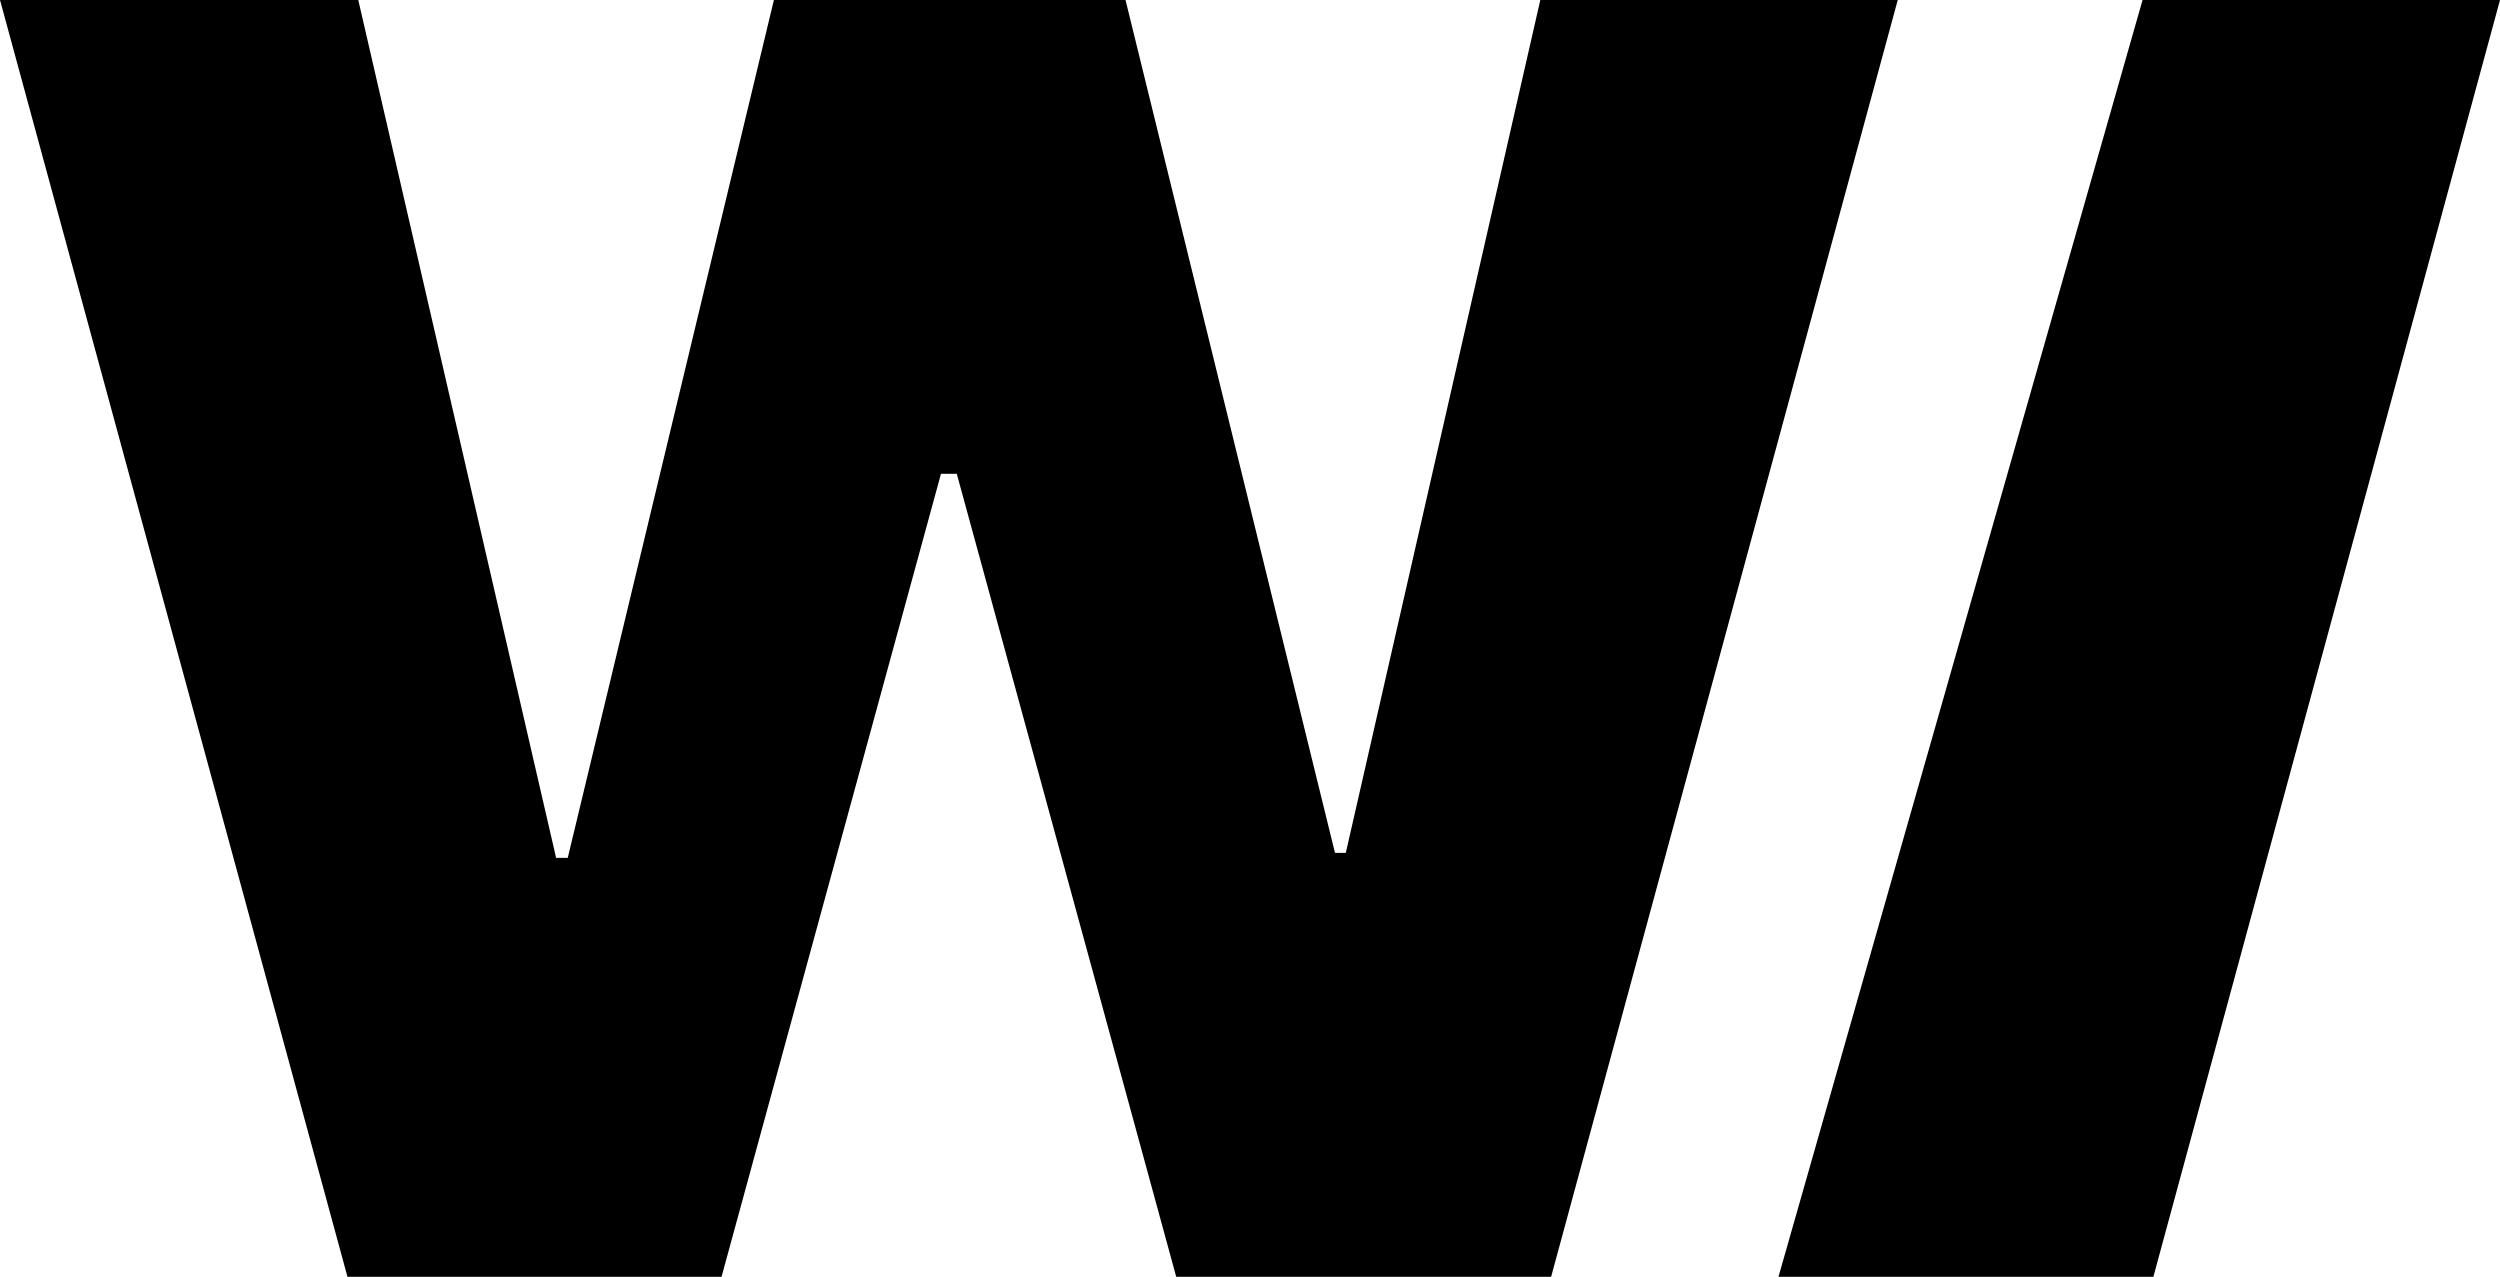
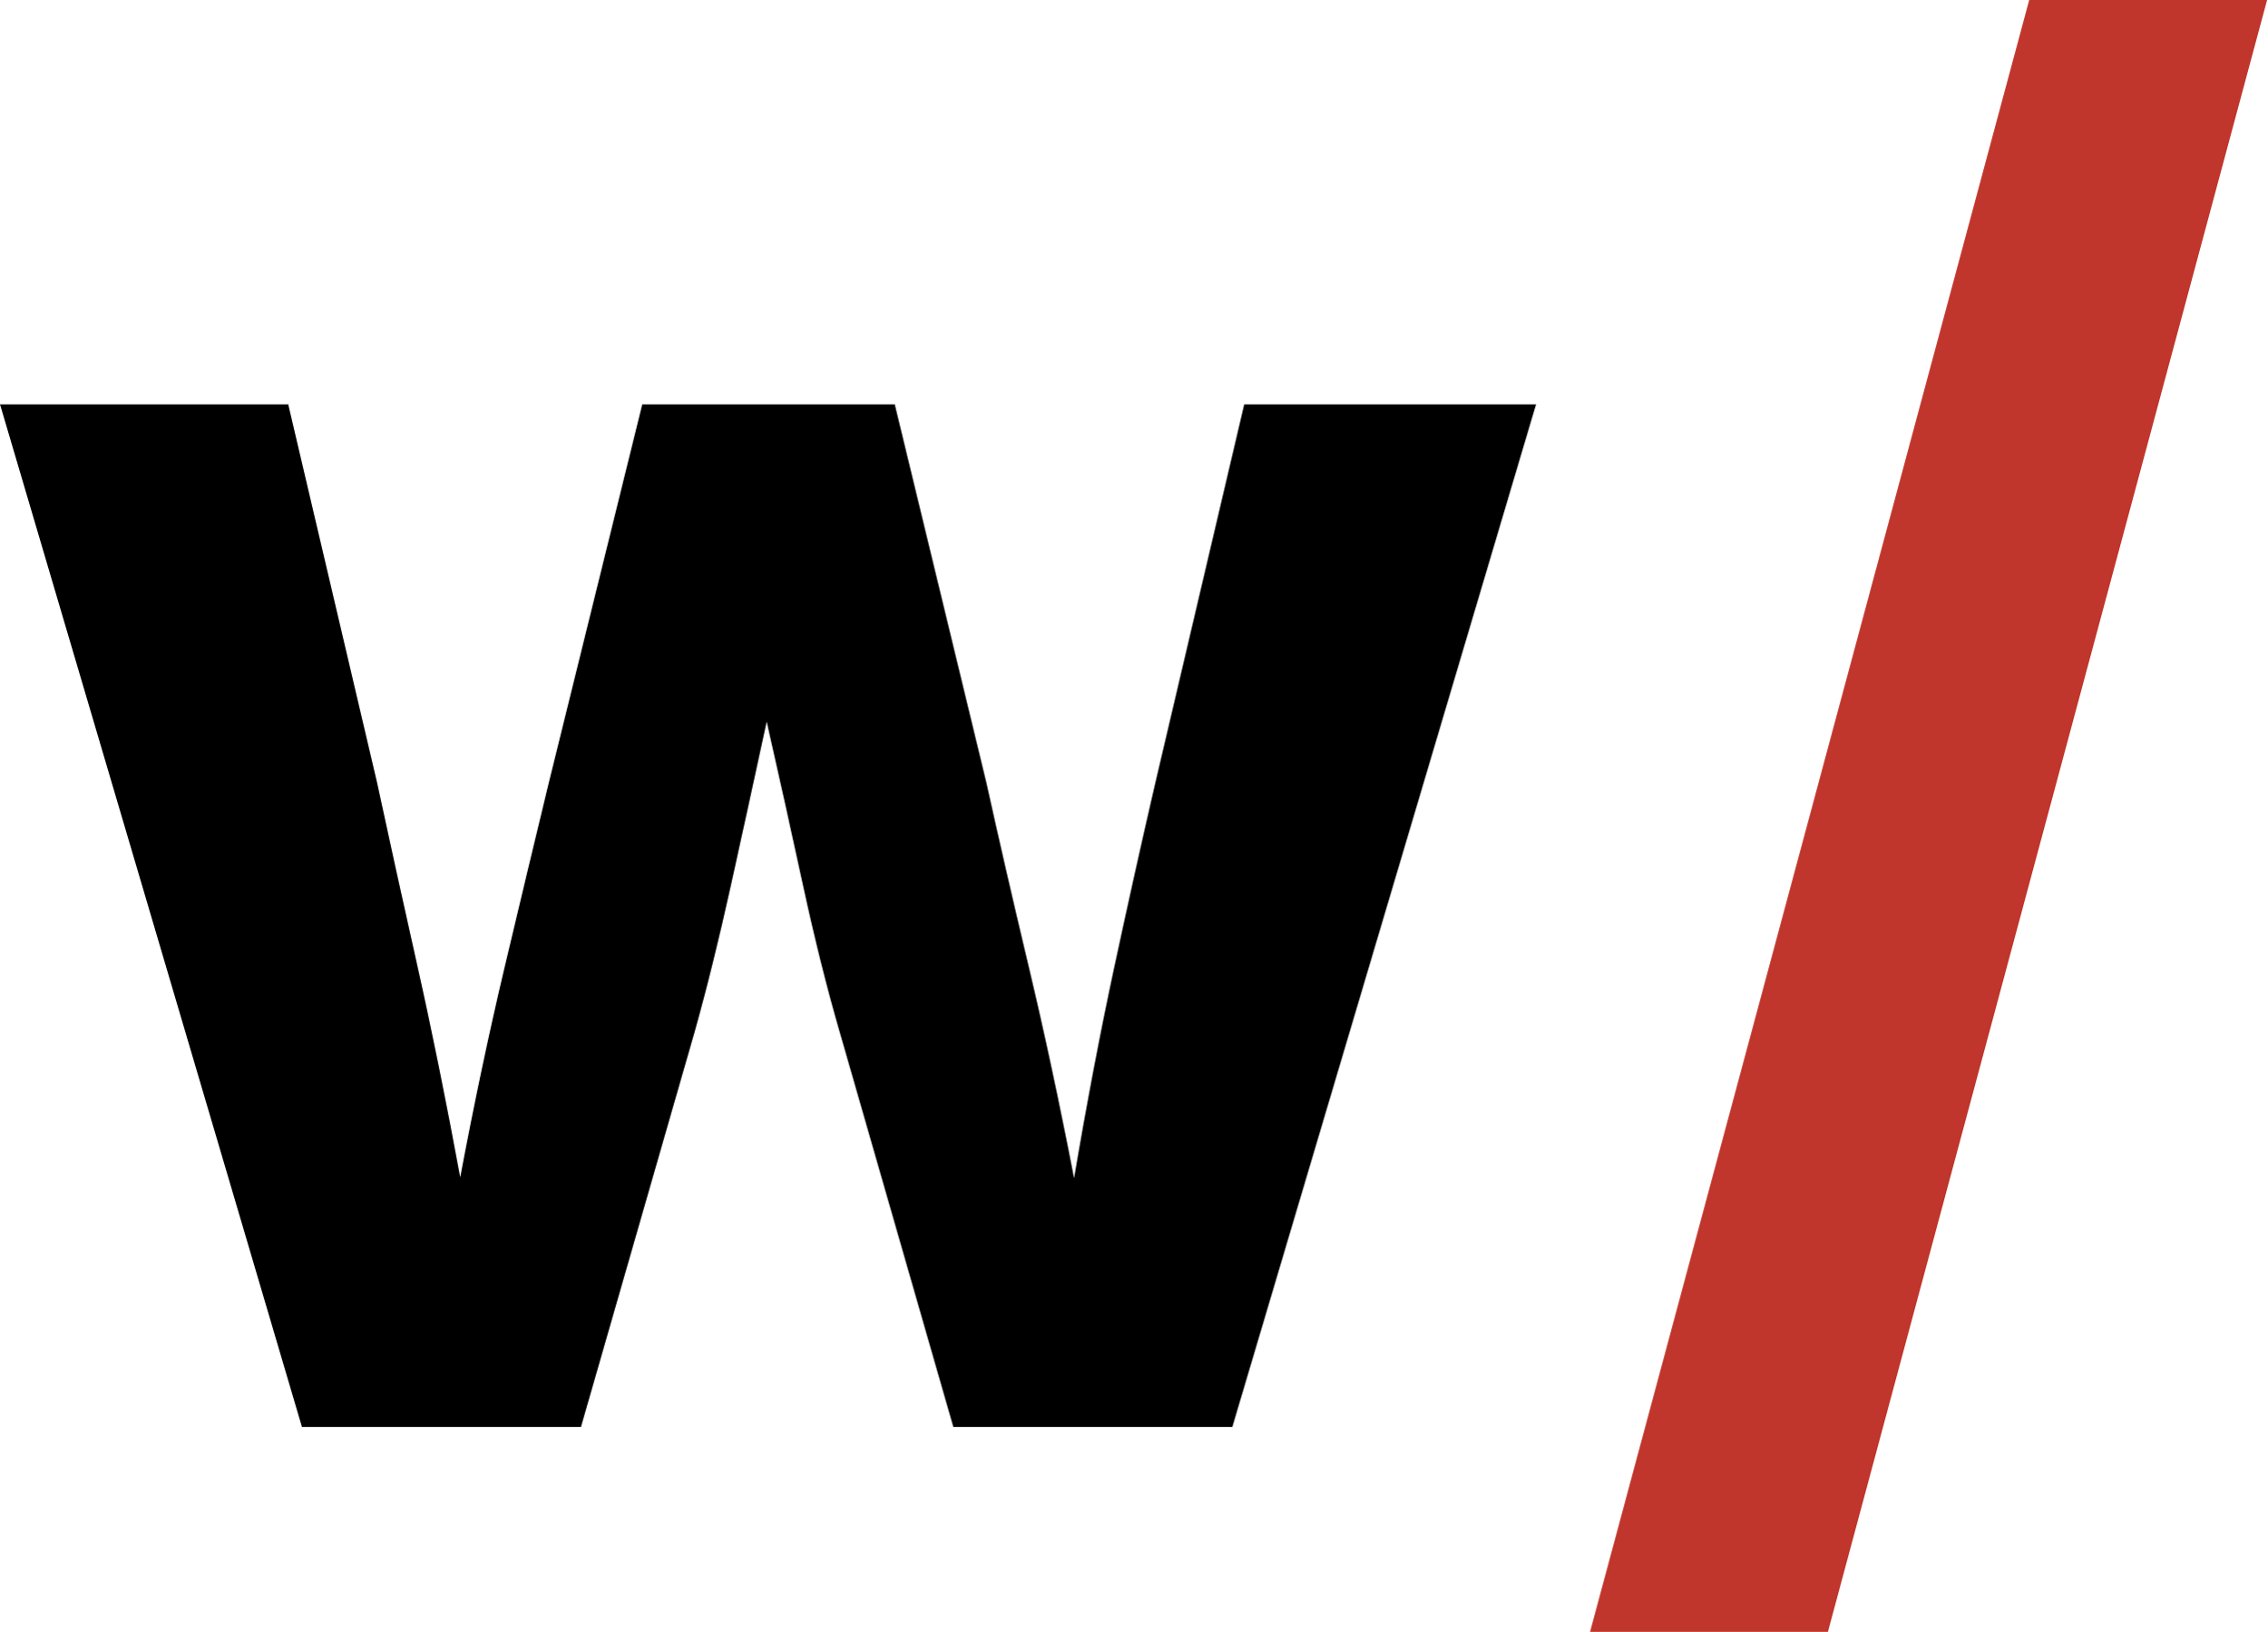
- <svg xmlns="http://www.w3.org/2000/svg" viewBox="0 0 213.775 109.18" fill="currentColor">
-   <path d="M29.712 109.18L0 0H30.636L47.553 73.355H48.548L66.176 0H96.243L114.155 72.929H115.079L131.712 0H162.277L132.636 109.18H100.579L81.814 40.516H80.463L61.698 109.18H29.712Z" />
-   <path d="M152.077 109.18H184.134L213.775 0H183.21Z" />
+ <svg xmlns="http://www.w3.org/2000/svg" viewBox="0 0 2478 1784" role="img" aria-label="With Artifact">
+   <path fill="currentColor" d="M330 1560 0 442H315L412 855Q432 948 456 1055Q480 1162 503 1287Q526 1165 551.5 1057.5Q577 950 600 855L702 442H978L1078 855Q1099 950 1124.5 1057Q1150 1164 1174 1288Q1195 1164 1218 1057Q1241 950 1263 855L1360 442H1679L1347 1560H1042L918 1129Q897 1057 877.5 967Q858 877 838 789Q819 877 799 967.5Q779 1058 759 1129L635 1560Z" />
+   <path fill="#C0362C" d="M2478 0 1998 1784H1738L2218 0Z" />
</svg>
